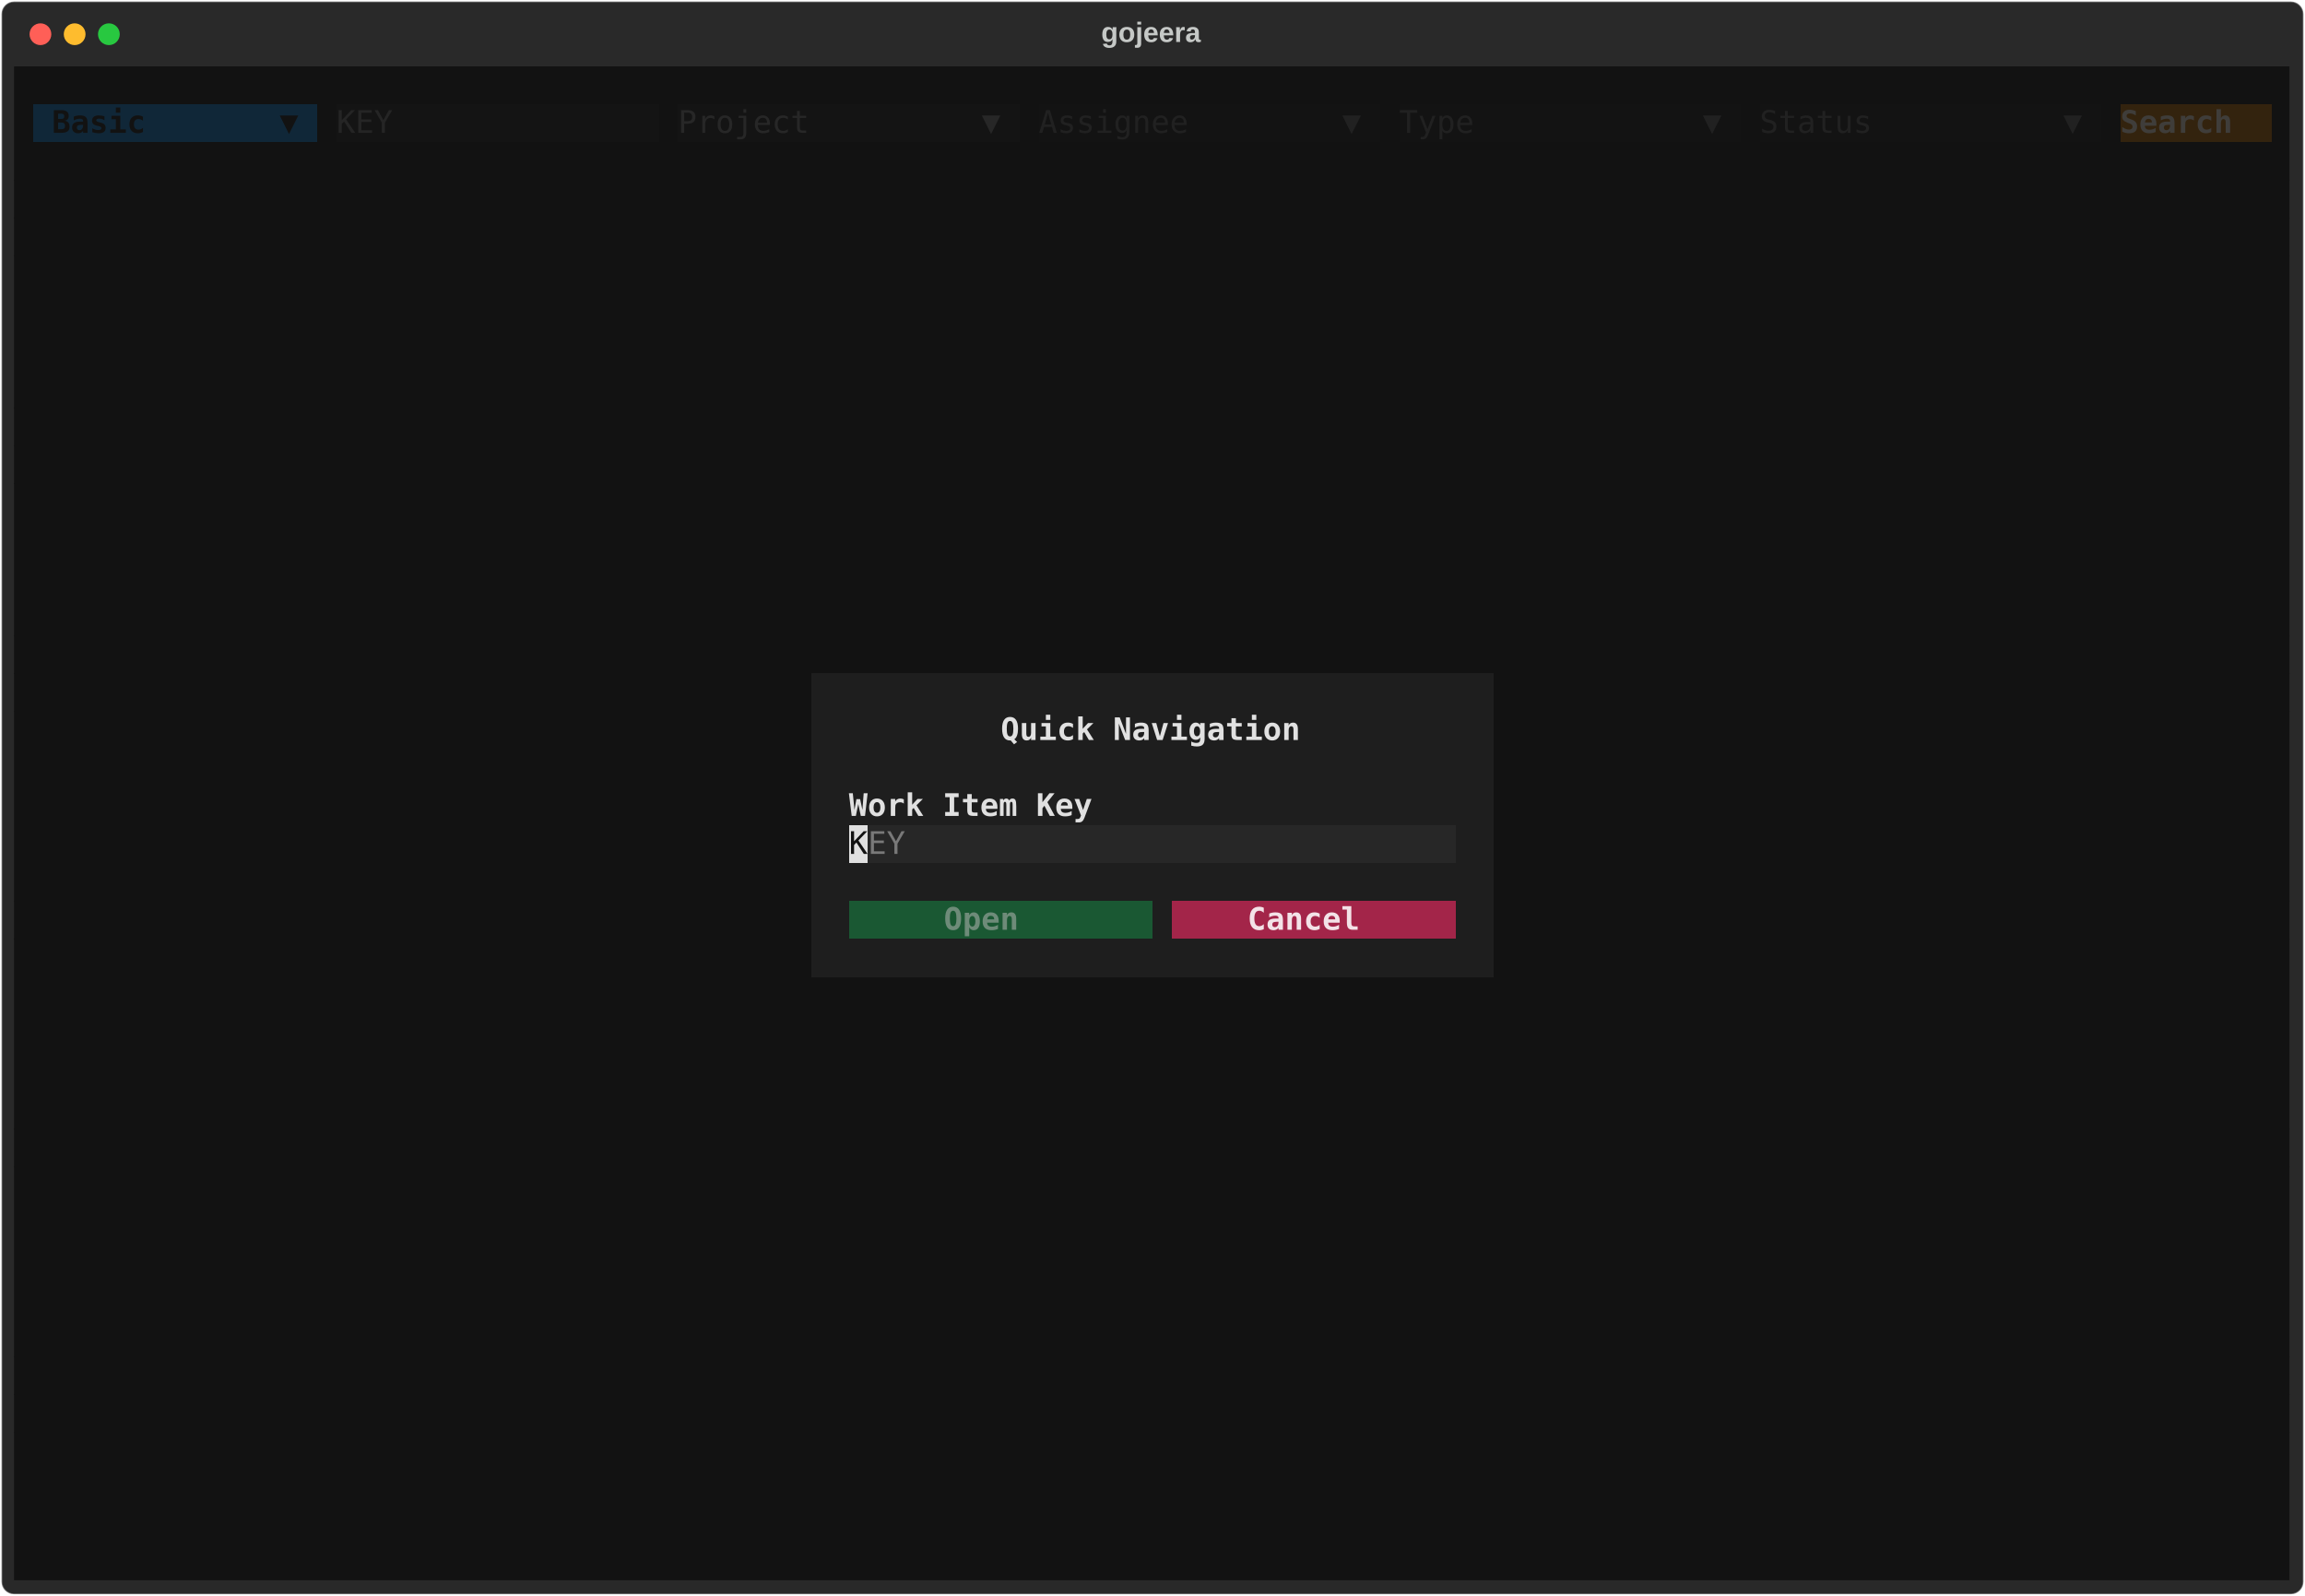
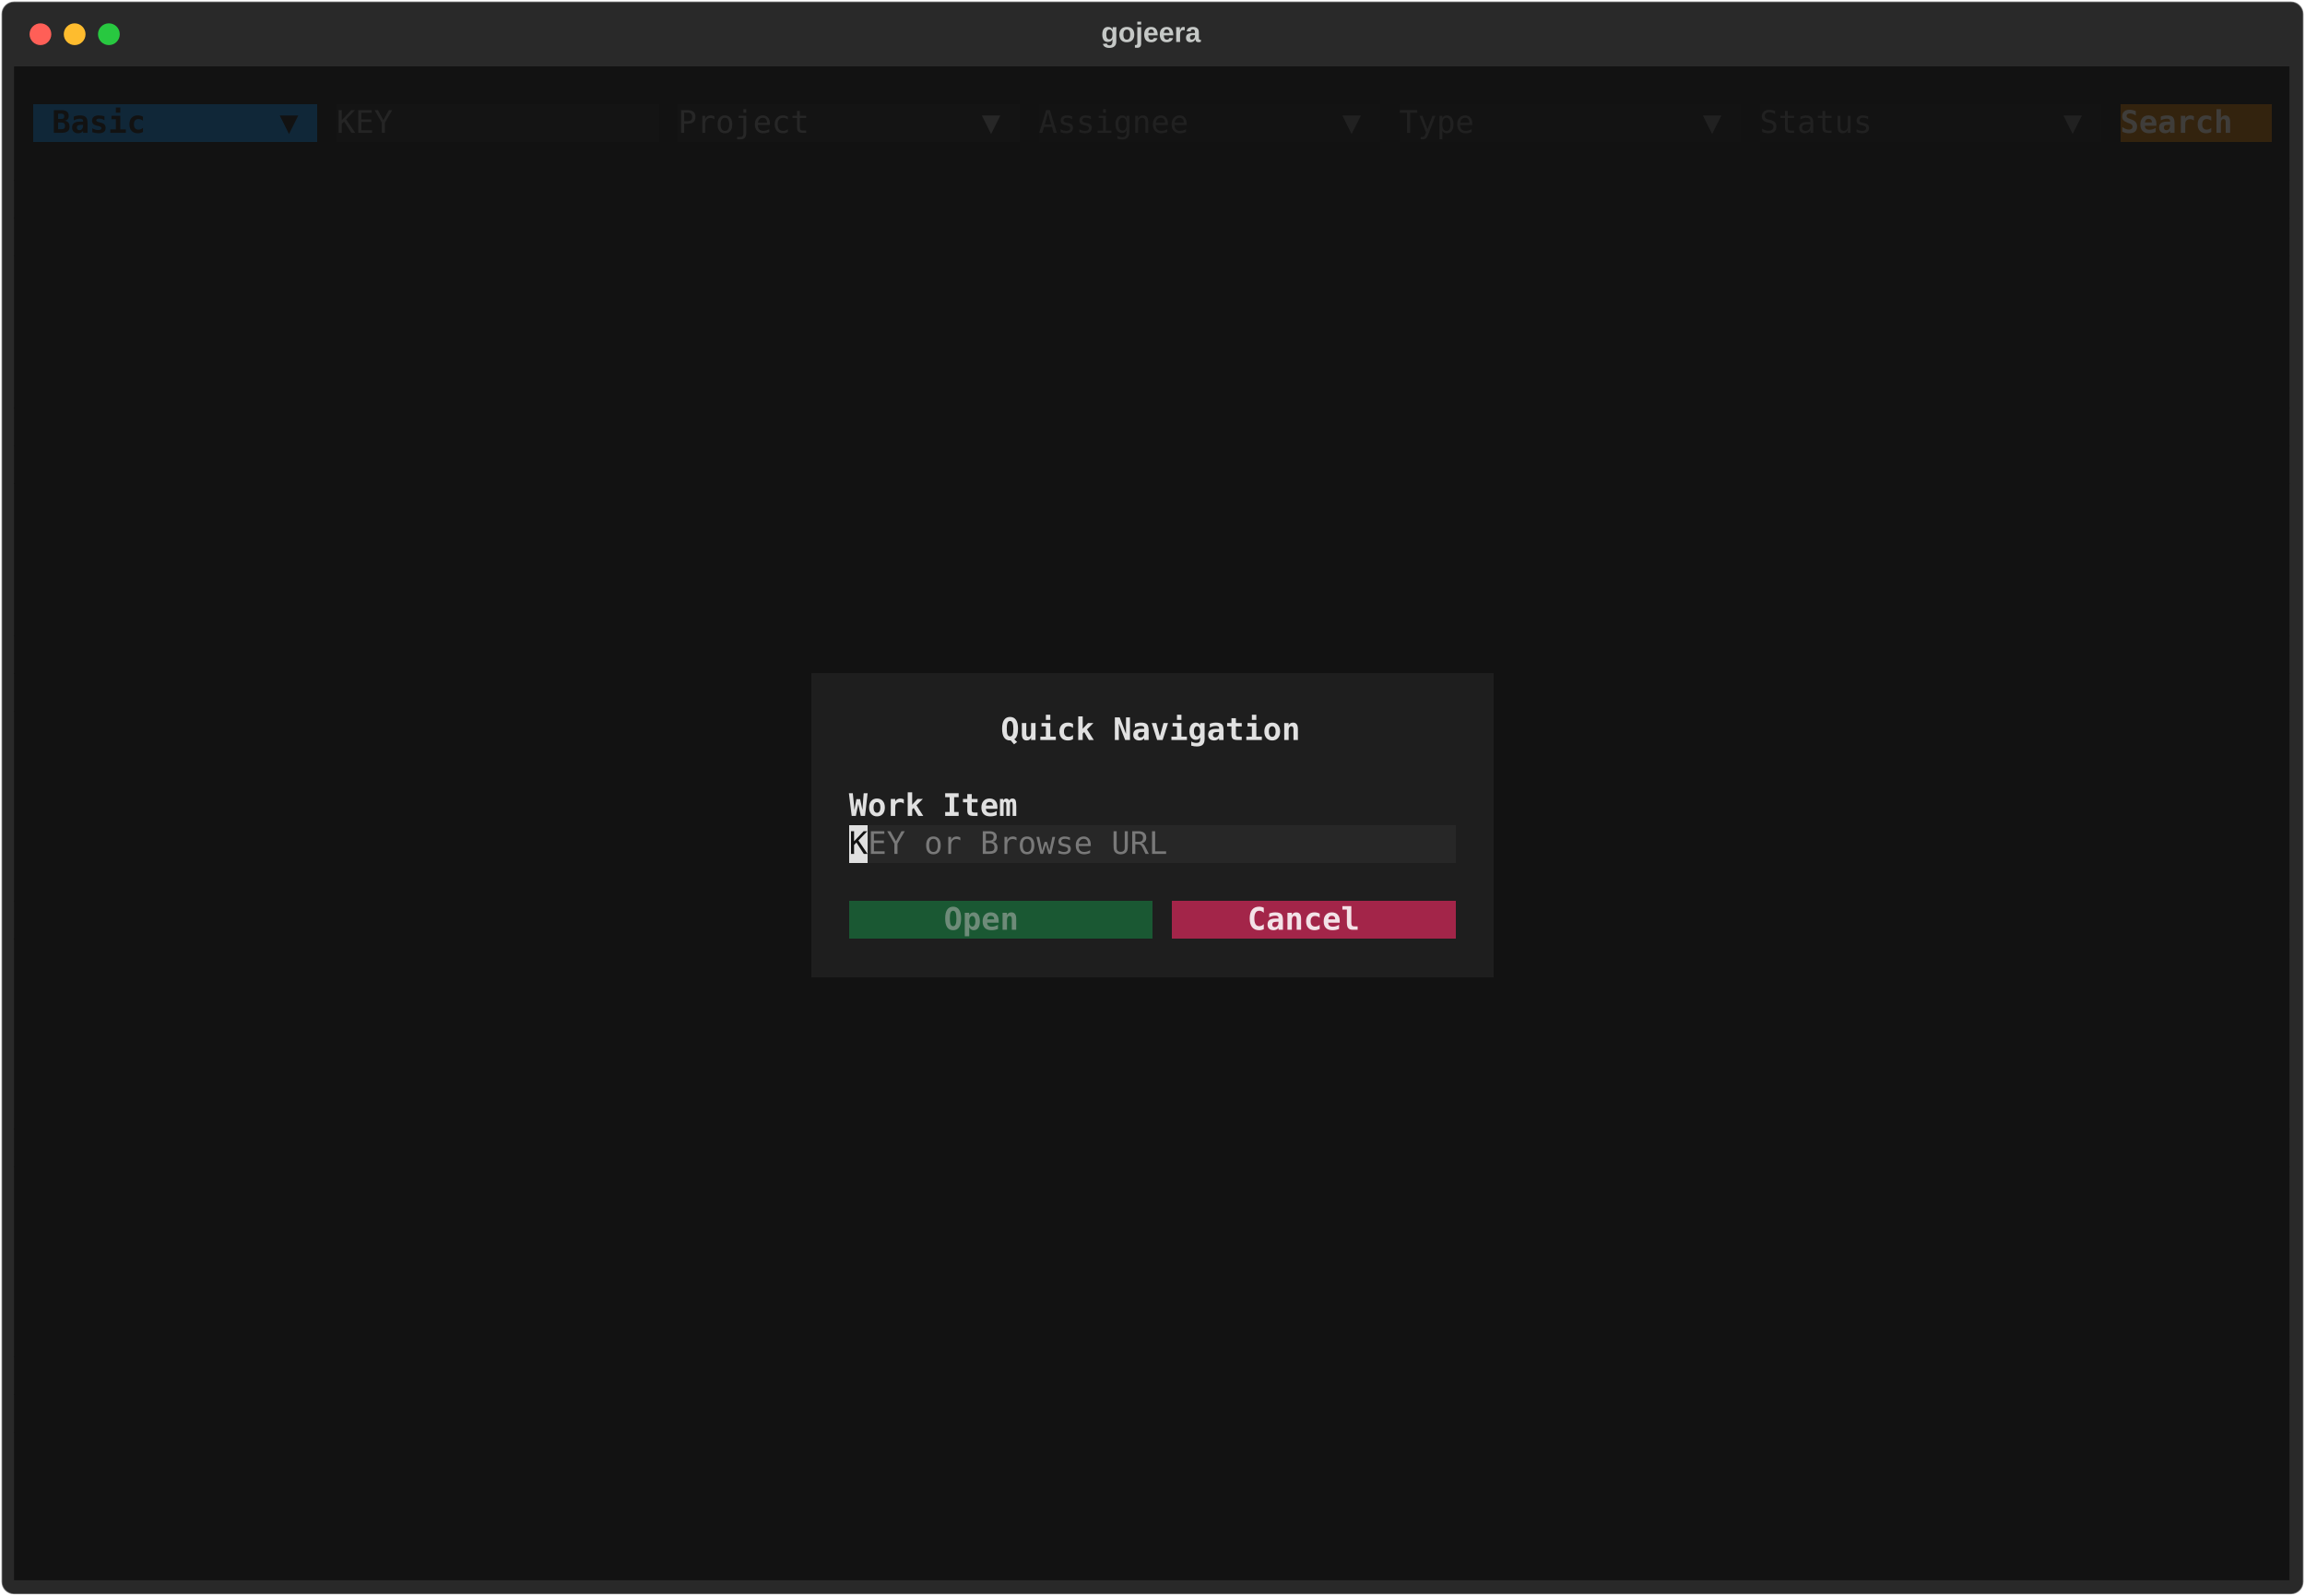
<svg xmlns="http://www.w3.org/2000/svg" class="rich-terminal" viewBox="0 0 1482 1026.0">
  <style>

    @font-face {
        font-family: "Fira Code";
        src: local("FiraCode-Regular"),
                url("https://cdnjs.cloudflare.com/ajax/libs/firacode/6.2.0/woff2/FiraCode-Regular.woff2") format("woff2"),
                url("https://cdnjs.cloudflare.com/ajax/libs/firacode/6.2.0/woff/FiraCode-Regular.woff") format("woff");
        font-style: normal;
        font-weight: 400;
    }
    @font-face {
        font-family: "Fira Code";
        src: local("FiraCode-Bold"),
                url("https://cdnjs.cloudflare.com/ajax/libs/firacode/6.2.0/woff2/FiraCode-Bold.woff2") format("woff2"),
                url("https://cdnjs.cloudflare.com/ajax/libs/firacode/6.2.0/woff/FiraCode-Bold.woff") format("woff");
        font-style: bold;
        font-weight: 700;
    }

-     .terminal-2942320864-matrix {
+     .terminal-1416053501-matrix {
        font-family: Fira Code, monospace;
        font-size: 20px;
        line-height: 24.4px;
        font-variant-east-asian: full-width;
    }

-     .terminal-2942320864-title {
+     .terminal-1416053501-title {
        font-size: 18px;
        font-weight: bold;
        font-family: arial;
    }

-     .terminal-2942320864-r1 { fill: #e0e0e0 }
- .terminal-2942320864-r2 { fill: #c5c8c6 }
- .terminal-2942320864-r3 { fill: #121212;font-weight: bold }
- .terminal-2942320864-r4 { fill: #252525 }
- .terminal-2942320864-r5 { fill: #3b3b3b }
- .terminal-2942320864-r6 { fill: #272727 }
- .terminal-2942320864-r7 { fill: #212121 }
- .terminal-2942320864-r8 { fill: #3f3d3a;font-weight: bold }
- .terminal-2942320864-r9 { fill: #e1e1e1;font-weight: bold }
- .terminal-2942320864-r10 { fill: #e0e0e0;font-weight: bold }
- .terminal-2942320864-r11 { fill: #121212 }
- .terminal-2942320864-r12 { fill: #797979 }
- .terminal-2942320864-r13 { fill: #6e8b79;font-weight: bold }
- .terminal-2942320864-r14 { fill: #f3e2e7;font-weight: bold }
- .terminal-2942320864-r15 { fill: #2e2e2e }
+     .terminal-1416053501-r1 { fill: #e0e0e0 }
+ .terminal-1416053501-r2 { fill: #c5c8c6 }
+ .terminal-1416053501-r3 { fill: #121212;font-weight: bold }
+ .terminal-1416053501-r4 { fill: #252525 }
+ .terminal-1416053501-r5 { fill: #3b3b3b }
+ .terminal-1416053501-r6 { fill: #272727 }
+ .terminal-1416053501-r7 { fill: #212121 }
+ .terminal-1416053501-r8 { fill: #3f3d3a;font-weight: bold }
+ .terminal-1416053501-r9 { fill: #e1e1e1;font-weight: bold }
+ .terminal-1416053501-r10 { fill: #e0e0e0;font-weight: bold }
+ .terminal-1416053501-r11 { fill: #121212 }
+ .terminal-1416053501-r12 { fill: #797979 }
+ .terminal-1416053501-r13 { fill: #6e8b79;font-weight: bold }
+ .terminal-1416053501-r14 { fill: #f3e2e7;font-weight: bold }
+ .terminal-1416053501-r15 { fill: #2e2e2e }
    </style>
  <defs>
-     <clipPath id="terminal-2942320864-clip-terminal">
+     <clipPath id="terminal-1416053501-clip-terminal">
      <rect x="0" y="0" width="1463.0" height="975.0" />
    </clipPath>
-     <clipPath id="terminal-2942320864-line-0">
+     <clipPath id="terminal-1416053501-line-0">
      <rect x="0" y="1.5" width="1464" height="24.65" />
    </clipPath>
-     <clipPath id="terminal-2942320864-line-1">
+     <clipPath id="terminal-1416053501-line-1">
      <rect x="0" y="25.9" width="1464" height="24.65" />
    </clipPath>
-     <clipPath id="terminal-2942320864-line-2">
+     <clipPath id="terminal-1416053501-line-2">
      <rect x="0" y="50.3" width="1464" height="24.65" />
    </clipPath>
-     <clipPath id="terminal-2942320864-line-3">
+     <clipPath id="terminal-1416053501-line-3">
      <rect x="0" y="74.7" width="1464" height="24.65" />
    </clipPath>
-     <clipPath id="terminal-2942320864-line-4">
+     <clipPath id="terminal-1416053501-line-4">
      <rect x="0" y="99.1" width="1464" height="24.65" />
    </clipPath>
-     <clipPath id="terminal-2942320864-line-5">
+     <clipPath id="terminal-1416053501-line-5">
      <rect x="0" y="123.5" width="1464" height="24.65" />
    </clipPath>
-     <clipPath id="terminal-2942320864-line-6">
+     <clipPath id="terminal-1416053501-line-6">
      <rect x="0" y="147.9" width="1464" height="24.65" />
    </clipPath>
-     <clipPath id="terminal-2942320864-line-7">
+     <clipPath id="terminal-1416053501-line-7">
      <rect x="0" y="172.3" width="1464" height="24.65" />
    </clipPath>
-     <clipPath id="terminal-2942320864-line-8">
+     <clipPath id="terminal-1416053501-line-8">
      <rect x="0" y="196.7" width="1464" height="24.65" />
    </clipPath>
-     <clipPath id="terminal-2942320864-line-9">
+     <clipPath id="terminal-1416053501-line-9">
      <rect x="0" y="221.1" width="1464" height="24.65" />
    </clipPath>
-     <clipPath id="terminal-2942320864-line-10">
+     <clipPath id="terminal-1416053501-line-10">
      <rect x="0" y="245.5" width="1464" height="24.65" />
    </clipPath>
-     <clipPath id="terminal-2942320864-line-11">
+     <clipPath id="terminal-1416053501-line-11">
      <rect x="0" y="269.9" width="1464" height="24.65" />
    </clipPath>
-     <clipPath id="terminal-2942320864-line-12">
+     <clipPath id="terminal-1416053501-line-12">
      <rect x="0" y="294.3" width="1464" height="24.65" />
    </clipPath>
-     <clipPath id="terminal-2942320864-line-13">
+     <clipPath id="terminal-1416053501-line-13">
      <rect x="0" y="318.7" width="1464" height="24.65" />
    </clipPath>
-     <clipPath id="terminal-2942320864-line-14">
+     <clipPath id="terminal-1416053501-line-14">
      <rect x="0" y="343.1" width="1464" height="24.65" />
    </clipPath>
-     <clipPath id="terminal-2942320864-line-15">
+     <clipPath id="terminal-1416053501-line-15">
      <rect x="0" y="367.5" width="1464" height="24.65" />
    </clipPath>
-     <clipPath id="terminal-2942320864-line-16">
+     <clipPath id="terminal-1416053501-line-16">
      <rect x="0" y="391.9" width="1464" height="24.65" />
    </clipPath>
-     <clipPath id="terminal-2942320864-line-17">
+     <clipPath id="terminal-1416053501-line-17">
      <rect x="0" y="416.3" width="1464" height="24.65" />
    </clipPath>
-     <clipPath id="terminal-2942320864-line-18">
+     <clipPath id="terminal-1416053501-line-18">
      <rect x="0" y="440.7" width="1464" height="24.65" />
    </clipPath>
-     <clipPath id="terminal-2942320864-line-19">
+     <clipPath id="terminal-1416053501-line-19">
      <rect x="0" y="465.1" width="1464" height="24.65" />
    </clipPath>
-     <clipPath id="terminal-2942320864-line-20">
+     <clipPath id="terminal-1416053501-line-20">
      <rect x="0" y="489.5" width="1464" height="24.65" />
    </clipPath>
-     <clipPath id="terminal-2942320864-line-21">
+     <clipPath id="terminal-1416053501-line-21">
      <rect x="0" y="513.9" width="1464" height="24.65" />
    </clipPath>
-     <clipPath id="terminal-2942320864-line-22">
+     <clipPath id="terminal-1416053501-line-22">
      <rect x="0" y="538.3" width="1464" height="24.65" />
    </clipPath>
-     <clipPath id="terminal-2942320864-line-23">
+     <clipPath id="terminal-1416053501-line-23">
      <rect x="0" y="562.7" width="1464" height="24.65" />
    </clipPath>
-     <clipPath id="terminal-2942320864-line-24">
+     <clipPath id="terminal-1416053501-line-24">
      <rect x="0" y="587.1" width="1464" height="24.65" />
    </clipPath>
-     <clipPath id="terminal-2942320864-line-25">
+     <clipPath id="terminal-1416053501-line-25">
      <rect x="0" y="611.5" width="1464" height="24.65" />
    </clipPath>
-     <clipPath id="terminal-2942320864-line-26">
+     <clipPath id="terminal-1416053501-line-26">
      <rect x="0" y="635.9" width="1464" height="24.65" />
    </clipPath>
-     <clipPath id="terminal-2942320864-line-27">
+     <clipPath id="terminal-1416053501-line-27">
      <rect x="0" y="660.3" width="1464" height="24.65" />
    </clipPath>
-     <clipPath id="terminal-2942320864-line-28">
+     <clipPath id="terminal-1416053501-line-28">
      <rect x="0" y="684.7" width="1464" height="24.65" />
    </clipPath>
-     <clipPath id="terminal-2942320864-line-29">
+     <clipPath id="terminal-1416053501-line-29">
      <rect x="0" y="709.1" width="1464" height="24.65" />
    </clipPath>
-     <clipPath id="terminal-2942320864-line-30">
+     <clipPath id="terminal-1416053501-line-30">
      <rect x="0" y="733.5" width="1464" height="24.65" />
    </clipPath>
-     <clipPath id="terminal-2942320864-line-31">
+     <clipPath id="terminal-1416053501-line-31">
      <rect x="0" y="757.9" width="1464" height="24.65" />
    </clipPath>
-     <clipPath id="terminal-2942320864-line-32">
+     <clipPath id="terminal-1416053501-line-32">
      <rect x="0" y="782.3" width="1464" height="24.65" />
    </clipPath>
-     <clipPath id="terminal-2942320864-line-33">
+     <clipPath id="terminal-1416053501-line-33">
      <rect x="0" y="806.7" width="1464" height="24.65" />
    </clipPath>
-     <clipPath id="terminal-2942320864-line-34">
+     <clipPath id="terminal-1416053501-line-34">
      <rect x="0" y="831.1" width="1464" height="24.65" />
    </clipPath>
-     <clipPath id="terminal-2942320864-line-35">
+     <clipPath id="terminal-1416053501-line-35">
      <rect x="0" y="855.5" width="1464" height="24.65" />
    </clipPath>
-     <clipPath id="terminal-2942320864-line-36">
+     <clipPath id="terminal-1416053501-line-36">
      <rect x="0" y="879.9" width="1464" height="24.65" />
    </clipPath>
-     <clipPath id="terminal-2942320864-line-37">
+     <clipPath id="terminal-1416053501-line-37">
      <rect x="0" y="904.3" width="1464" height="24.65" />
    </clipPath>
-     <clipPath id="terminal-2942320864-line-38">
+     <clipPath id="terminal-1416053501-line-38">
      <rect x="0" y="928.7" width="1464" height="24.65" />
    </clipPath>
  </defs>
  <rect fill="#292929" stroke="rgba(255,255,255,0.35)" stroke-width="1" x="1" y="1" width="1480" height="1024" rx="8" />
-   <text class="terminal-2942320864-title" fill="#c5c8c6" text-anchor="middle" x="740" y="27">gojeera</text>
+   <text class="terminal-1416053501-title" fill="#c5c8c6" text-anchor="middle" x="740" y="27">gojeera</text>
  <g transform="translate(26,22)">
    <circle cx="0" cy="0" r="7" fill="#ff5f57" />
    <circle cx="22" cy="0" r="7" fill="#febc2e" />
    <circle cx="44" cy="0" r="7" fill="#28c840" />
  </g>
-   <g transform="translate(9, 41)" clip-path="url(#terminal-2942320864-clip-terminal)">
+   <g transform="translate(9, 41)" clip-path="url(#terminal-1416053501-clip-terminal)">
    <rect fill="#121212" x="0" y="1.5" width="1464" height="24.65" shape-rendering="crispEdges" />
    <rect fill="#121212" x="0" y="25.9" width="12.2" height="24.65" shape-rendering="crispEdges" />
    <rect fill="#102738" x="12.2" y="25.9" width="12.2" height="24.65" shape-rendering="crispEdges" />
    <rect fill="#102738" x="24.4" y="25.9" width="61" height="24.65" shape-rendering="crispEdges" />
    <rect fill="#102738" x="85.4" y="25.9" width="85.4" height="24.65" shape-rendering="crispEdges" />
    <rect fill="#102738" x="170.8" y="25.9" width="12.2" height="24.65" shape-rendering="crispEdges" />
    <rect fill="#102738" x="183" y="25.9" width="12.2" height="24.65" shape-rendering="crispEdges" />
    <rect fill="#121212" x="195.2" y="25.9" width="12.2" height="24.65" shape-rendering="crispEdges" />
    <rect fill="#141414" x="207.4" y="25.9" width="36.6" height="24.65" shape-rendering="crispEdges" />
    <rect fill="#141414" x="244" y="25.9" width="170.8" height="24.65" shape-rendering="crispEdges" />
    <rect fill="#121212" x="414.8" y="25.9" width="12.2" height="24.65" shape-rendering="crispEdges" />
    <rect fill="#141414" x="427" y="25.9" width="85.4" height="24.65" shape-rendering="crispEdges" />
    <rect fill="#141414" x="512.4" y="25.9" width="109.8" height="24.65" shape-rendering="crispEdges" />
    <rect fill="#141414" x="622.2" y="25.9" width="12.2" height="24.65" shape-rendering="crispEdges" />
    <rect fill="#141414" x="634.4" y="25.9" width="12.2" height="24.65" shape-rendering="crispEdges" />
    <rect fill="#121212" x="646.6" y="25.9" width="12.2" height="24.65" shape-rendering="crispEdges" />
    <rect fill="#131313" x="658.8" y="25.9" width="97.6" height="24.65" shape-rendering="crispEdges" />
    <rect fill="#131313" x="756.4" y="25.9" width="97.6" height="24.65" shape-rendering="crispEdges" />
    <rect fill="#131313" x="854" y="25.9" width="12.2" height="24.65" shape-rendering="crispEdges" />
    <rect fill="#131313" x="866.2" y="25.9" width="12.2" height="24.65" shape-rendering="crispEdges" />
    <rect fill="#121212" x="878.4" y="25.9" width="12.2" height="24.65" shape-rendering="crispEdges" />
    <rect fill="#131313" x="890.6" y="25.9" width="48.8" height="24.65" shape-rendering="crispEdges" />
    <rect fill="#131313" x="939.4" y="25.9" width="146.4" height="24.65" shape-rendering="crispEdges" />
    <rect fill="#131313" x="1085.8" y="25.9" width="12.2" height="24.65" shape-rendering="crispEdges" />
    <rect fill="#131313" x="1098" y="25.9" width="12.2" height="24.65" shape-rendering="crispEdges" />
    <rect fill="#121212" x="1110.2" y="25.9" width="12.2" height="24.65" shape-rendering="crispEdges" />
    <rect fill="#131313" x="1122.4" y="25.9" width="73.2" height="24.65" shape-rendering="crispEdges" />
    <rect fill="#131313" x="1195.6" y="25.9" width="122" height="24.65" shape-rendering="crispEdges" />
    <rect fill="#131313" x="1317.6" y="25.9" width="12.2" height="24.65" shape-rendering="crispEdges" />
    <rect fill="#131313" x="1329.8" y="25.9" width="12.2" height="24.65" shape-rendering="crispEdges" />
    <rect fill="#121212" x="1342" y="25.9" width="12.2" height="24.65" shape-rendering="crispEdges" />
    <rect fill="#33230e" x="1354.2" y="25.9" width="97.6" height="24.65" shape-rendering="crispEdges" />
    <rect fill="#121212" x="1451.8" y="25.9" width="12.2" height="24.65" shape-rendering="crispEdges" />
    <rect fill="#121212" x="0" y="50.3" width="1464" height="24.65" shape-rendering="crispEdges" />
    <rect fill="#121212" x="0" y="74.7" width="1464" height="24.65" shape-rendering="crispEdges" />
    <rect fill="#121212" x="0" y="99.1" width="1464" height="24.65" shape-rendering="crispEdges" />
    <rect fill="#121212" x="0" y="123.5" width="1464" height="24.65" shape-rendering="crispEdges" />
    <rect fill="#121212" x="0" y="147.9" width="1464" height="24.65" shape-rendering="crispEdges" />
    <rect fill="#121212" x="0" y="172.3" width="1464" height="24.65" shape-rendering="crispEdges" />
    <rect fill="#121212" x="0" y="196.7" width="1464" height="24.65" shape-rendering="crispEdges" />
    <rect fill="#121212" x="0" y="221.1" width="1464" height="24.65" shape-rendering="crispEdges" />
    <rect fill="#121212" x="0" y="245.5" width="1464" height="24.65" shape-rendering="crispEdges" />
    <rect fill="#121212" x="0" y="269.9" width="1464" height="24.65" shape-rendering="crispEdges" />
    <rect fill="#121212" x="0" y="294.3" width="1464" height="24.65" shape-rendering="crispEdges" />
    <rect fill="#121212" x="0" y="318.7" width="1464" height="24.65" shape-rendering="crispEdges" />
    <rect fill="#121212" x="0" y="343.1" width="1464" height="24.65" shape-rendering="crispEdges" />
    <rect fill="#121212" x="0" y="367.5" width="1464" height="24.65" shape-rendering="crispEdges" />
    <rect fill="#121212" x="0" y="391.9" width="512.4" height="24.65" shape-rendering="crispEdges" />
    <rect fill="#1e1e1e" x="512.4" y="391.9" width="439.2" height="24.65" shape-rendering="crispEdges" />
    <rect fill="#121212" x="951.6" y="391.9" width="512.4" height="24.65" shape-rendering="crispEdges" />
    <rect fill="#121212" x="0" y="416.3" width="512.4" height="24.65" shape-rendering="crispEdges" />
    <rect fill="#1e1e1e" x="512.4" y="416.3" width="122" height="24.65" shape-rendering="crispEdges" />
    <rect fill="#1e1e1e" x="634.4" y="416.3" width="195.2" height="24.65" shape-rendering="crispEdges" />
    <rect fill="#1e1e1e" x="829.6" y="416.3" width="122" height="24.65" shape-rendering="crispEdges" />
    <rect fill="#121212" x="951.6" y="416.3" width="512.4" height="24.65" shape-rendering="crispEdges" />
    <rect fill="#121212" x="0" y="440.7" width="512.4" height="24.65" shape-rendering="crispEdges" />
    <rect fill="#1e1e1e" x="512.4" y="440.7" width="439.2" height="24.65" shape-rendering="crispEdges" />
    <rect fill="#121212" x="951.6" y="440.7" width="512.4" height="24.65" shape-rendering="crispEdges" />
    <rect fill="#121212" x="0" y="465.1" width="512.4" height="24.65" shape-rendering="crispEdges" />
    <rect fill="#1e1e1e" x="512.4" y="465.1" width="24.4" height="24.65" shape-rendering="crispEdges" />
-     <rect fill="#1e1e1e" x="536.8" y="465.1" width="158.6" height="24.65" shape-rendering="crispEdges" />
-     <rect fill="#1e1e1e" x="695.4" y="465.1" width="256.2" height="24.65" shape-rendering="crispEdges" />
+     <rect fill="#1e1e1e" x="536.8" y="465.1" width="109.8" height="24.65" shape-rendering="crispEdges" />
+     <rect fill="#1e1e1e" x="646.6" y="465.1" width="305" height="24.65" shape-rendering="crispEdges" />
    <rect fill="#121212" x="951.6" y="465.1" width="512.4" height="24.65" shape-rendering="crispEdges" />
    <rect fill="#121212" x="0" y="489.5" width="512.4" height="24.65" shape-rendering="crispEdges" />
    <rect fill="#1e1e1e" x="512.4" y="489.5" width="24.4" height="24.65" shape-rendering="crispEdges" />
    <rect fill="#e0e0e0" x="536.8" y="489.5" width="12.2" height="24.65" shape-rendering="crispEdges" />
-     <rect fill="#272727" x="549" y="489.5" width="24.4" height="24.65" shape-rendering="crispEdges" />
-     <rect fill="#272727" x="573.4" y="489.5" width="353.8" height="24.65" shape-rendering="crispEdges" />
+     <rect fill="#272727" x="549" y="489.5" width="195.2" height="24.65" shape-rendering="crispEdges" />
+     <rect fill="#272727" x="744.2" y="489.5" width="183" height="24.65" shape-rendering="crispEdges" />
    <rect fill="#1e1e1e" x="927.2" y="489.5" width="24.4" height="24.65" shape-rendering="crispEdges" />
    <rect fill="#121212" x="951.6" y="489.5" width="512.4" height="24.65" shape-rendering="crispEdges" />
    <rect fill="#121212" x="0" y="513.9" width="512.4" height="24.65" shape-rendering="crispEdges" />
    <rect fill="#1e1e1e" x="512.4" y="513.9" width="439.2" height="24.65" shape-rendering="crispEdges" />
    <rect fill="#121212" x="951.6" y="513.9" width="512.4" height="24.65" shape-rendering="crispEdges" />
    <rect fill="#121212" x="0" y="538.3" width="512.4" height="24.65" shape-rendering="crispEdges" />
    <rect fill="#1e1e1e" x="512.4" y="538.3" width="24.4" height="24.65" shape-rendering="crispEdges" />
    <rect fill="#1a5833" x="536.8" y="538.3" width="61" height="24.65" shape-rendering="crispEdges" />
    <rect fill="#1a5833" x="597.8" y="538.3" width="73.2" height="24.65" shape-rendering="crispEdges" />
    <rect fill="#1a5833" x="671" y="538.3" width="61" height="24.65" shape-rendering="crispEdges" />
    <rect fill="#1e1e1e" x="732" y="538.3" width="12.2" height="24.65" shape-rendering="crispEdges" />
    <rect fill="#a32549" x="744.2" y="538.3" width="48.8" height="24.65" shape-rendering="crispEdges" />
    <rect fill="#a32549" x="793" y="538.3" width="97.6" height="24.65" shape-rendering="crispEdges" />
    <rect fill="#a32549" x="890.6" y="538.3" width="36.6" height="24.65" shape-rendering="crispEdges" />
    <rect fill="#1e1e1e" x="927.2" y="538.3" width="24.4" height="24.65" shape-rendering="crispEdges" />
    <rect fill="#121212" x="951.6" y="538.3" width="512.4" height="24.65" shape-rendering="crispEdges" />
    <rect fill="#121212" x="0" y="562.7" width="512.4" height="24.65" shape-rendering="crispEdges" />
    <rect fill="#1e1e1e" x="512.4" y="562.7" width="439.2" height="24.65" shape-rendering="crispEdges" />
    <rect fill="#121212" x="951.6" y="562.7" width="512.4" height="24.65" shape-rendering="crispEdges" />
    <rect fill="#121212" x="0" y="587.1" width="1464" height="24.65" shape-rendering="crispEdges" />
    <rect fill="#121212" x="0" y="611.5" width="1464" height="24.65" shape-rendering="crispEdges" />
    <rect fill="#121212" x="0" y="635.9" width="1464" height="24.65" shape-rendering="crispEdges" />
    <rect fill="#121212" x="0" y="660.3" width="1464" height="24.65" shape-rendering="crispEdges" />
    <rect fill="#121212" x="0" y="684.7" width="1464" height="24.65" shape-rendering="crispEdges" />
    <rect fill="#121212" x="0" y="709.1" width="1464" height="24.65" shape-rendering="crispEdges" />
    <rect fill="#121212" x="0" y="733.5" width="1464" height="24.65" shape-rendering="crispEdges" />
    <rect fill="#121212" x="0" y="757.9" width="1464" height="24.65" shape-rendering="crispEdges" />
    <rect fill="#121212" x="0" y="782.3" width="1464" height="24.65" shape-rendering="crispEdges" />
    <rect fill="#121212" x="0" y="806.7" width="1464" height="24.65" shape-rendering="crispEdges" />
    <rect fill="#121212" x="0" y="831.1" width="1464" height="24.65" shape-rendering="crispEdges" />
    <rect fill="#121212" x="0" y="855.5" width="1464" height="24.65" shape-rendering="crispEdges" />
    <rect fill="#121212" x="0" y="879.9" width="1464" height="24.65" shape-rendering="crispEdges" />
    <rect fill="#121212" x="0" y="904.3" width="12.2" height="24.65" shape-rendering="crispEdges" />
    <rect fill="#121212" x="12.2" y="904.3" width="0" height="24.65" shape-rendering="crispEdges" />
    <rect fill="#121212" x="12.2" y="904.3" width="366" height="24.65" shape-rendering="crispEdges" />
    <rect fill="#121212" x="378.2" y="904.3" width="0" height="24.65" shape-rendering="crispEdges" />
    <rect fill="#121212" x="378.2" y="904.3" width="1085.8" height="24.65" shape-rendering="crispEdges" />
    <rect fill="#121212" x="0" y="928.7" width="183" height="24.65" shape-rendering="crispEdges" />
    <rect fill="#121212" x="183" y="928.7" width="0" height="24.65" shape-rendering="crispEdges" />
    <rect fill="#121212" x="183" y="928.7" width="195.2" height="24.65" shape-rendering="crispEdges" />
    <rect fill="#121212" x="378.2" y="928.7" width="1073.6" height="24.65" shape-rendering="crispEdges" />
    <rect fill="#121212" x="1451.8" y="928.7" width="12.2" height="24.65" shape-rendering="crispEdges" />
    <rect fill="#121212" x="0" y="953.1" width="1464" height="24.65" shape-rendering="crispEdges" />
-     <g class="terminal-2942320864-matrix">
-       <text class="terminal-2942320864-r2" x="1464" y="20" textLength="12.2" clip-path="url(#terminal-2942320864-line-0)">
- </text>
-       <text class="terminal-2942320864-r3" x="24.4" y="44.4" textLength="61" clip-path="url(#terminal-2942320864-line-1)">Basic</text>
-       <text class="terminal-2942320864-r3" x="170.8" y="44.4" textLength="12.2" clip-path="url(#terminal-2942320864-line-1)">▼</text>
-       <text class="terminal-2942320864-r4" x="207.4" y="44.4" textLength="36.6" clip-path="url(#terminal-2942320864-line-1)">KEY</text>
-       <text class="terminal-2942320864-r6" x="427" y="44.4" textLength="85.4" clip-path="url(#terminal-2942320864-line-1)">Project</text>
-       <text class="terminal-2942320864-r6" x="622.2" y="44.4" textLength="12.2" clip-path="url(#terminal-2942320864-line-1)">▼</text>
-       <text class="terminal-2942320864-r7" x="658.8" y="44.4" textLength="97.6" clip-path="url(#terminal-2942320864-line-1)">Assignee</text>
-       <text class="terminal-2942320864-r7" x="854" y="44.4" textLength="12.2" clip-path="url(#terminal-2942320864-line-1)">▼</text>
-       <text class="terminal-2942320864-r7" x="890.6" y="44.4" textLength="48.8" clip-path="url(#terminal-2942320864-line-1)">Type</text>
-       <text class="terminal-2942320864-r7" x="1085.8" y="44.4" textLength="12.2" clip-path="url(#terminal-2942320864-line-1)">▼</text>
-       <text class="terminal-2942320864-r7" x="1122.4" y="44.4" textLength="73.2" clip-path="url(#terminal-2942320864-line-1)">Status</text>
-       <text class="terminal-2942320864-r7" x="1317.6" y="44.4" textLength="12.2" clip-path="url(#terminal-2942320864-line-1)">▼</text>
-       <text class="terminal-2942320864-r8" x="1354.2" y="44.4" textLength="97.6" clip-path="url(#terminal-2942320864-line-1)"> Search </text>
-       <text class="terminal-2942320864-r2" x="1464" y="44.4" textLength="12.2" clip-path="url(#terminal-2942320864-line-1)">
- </text>
-       <text class="terminal-2942320864-r2" x="1464" y="68.8" textLength="12.2" clip-path="url(#terminal-2942320864-line-2)">
- </text>
-       <text class="terminal-2942320864-r2" x="1464" y="93.2" textLength="12.2" clip-path="url(#terminal-2942320864-line-3)">
- </text>
-       <text class="terminal-2942320864-r2" x="1464" y="117.6" textLength="12.2" clip-path="url(#terminal-2942320864-line-4)">
- </text>
-       <text class="terminal-2942320864-r2" x="1464" y="142" textLength="12.2" clip-path="url(#terminal-2942320864-line-5)">
- </text>
-       <text class="terminal-2942320864-r2" x="1464" y="166.4" textLength="12.2" clip-path="url(#terminal-2942320864-line-6)">
- </text>
-       <text class="terminal-2942320864-r2" x="1464" y="190.8" textLength="12.2" clip-path="url(#terminal-2942320864-line-7)">
- </text>
-       <text class="terminal-2942320864-r2" x="1464" y="215.2" textLength="12.2" clip-path="url(#terminal-2942320864-line-8)">
- </text>
-       <text class="terminal-2942320864-r2" x="1464" y="239.6" textLength="12.2" clip-path="url(#terminal-2942320864-line-9)">
- </text>
-       <text class="terminal-2942320864-r2" x="1464" y="264" textLength="12.2" clip-path="url(#terminal-2942320864-line-10)">
- </text>
-       <text class="terminal-2942320864-r2" x="1464" y="288.4" textLength="12.2" clip-path="url(#terminal-2942320864-line-11)">
- </text>
-       <text class="terminal-2942320864-r2" x="1464" y="312.8" textLength="12.2" clip-path="url(#terminal-2942320864-line-12)">
- </text>
-       <text class="terminal-2942320864-r2" x="1464" y="337.2" textLength="12.2" clip-path="url(#terminal-2942320864-line-13)">
- </text>
-       <text class="terminal-2942320864-r2" x="1464" y="361.6" textLength="12.2" clip-path="url(#terminal-2942320864-line-14)">
- </text>
-       <text class="terminal-2942320864-r2" x="1464" y="386" textLength="12.2" clip-path="url(#terminal-2942320864-line-15)">
- </text>
-       <text class="terminal-2942320864-r2" x="1464" y="410.4" textLength="12.2" clip-path="url(#terminal-2942320864-line-16)">
- </text>
-       <text class="terminal-2942320864-r9" x="634.4" y="434.8" textLength="195.2" clip-path="url(#terminal-2942320864-line-17)">Quick Navigation</text>
-       <text class="terminal-2942320864-r2" x="1464" y="434.8" textLength="12.2" clip-path="url(#terminal-2942320864-line-17)">
- </text>
-       <text class="terminal-2942320864-r2" x="1464" y="459.2" textLength="12.2" clip-path="url(#terminal-2942320864-line-18)">
- </text>
-       <text class="terminal-2942320864-r10" x="536.8" y="483.6" textLength="158.6" clip-path="url(#terminal-2942320864-line-19)">Work Item Key</text>
-       <text class="terminal-2942320864-r2" x="1464" y="483.6" textLength="12.2" clip-path="url(#terminal-2942320864-line-19)">
- </text>
-       <text class="terminal-2942320864-r11" x="536.8" y="508" textLength="12.2" clip-path="url(#terminal-2942320864-line-20)">K</text>
-       <text class="terminal-2942320864-r12" x="549" y="508" textLength="24.4" clip-path="url(#terminal-2942320864-line-20)">EY</text>
-       <text class="terminal-2942320864-r2" x="1464" y="508" textLength="12.2" clip-path="url(#terminal-2942320864-line-20)">
- </text>
-       <text class="terminal-2942320864-r2" x="1464" y="532.4" textLength="12.2" clip-path="url(#terminal-2942320864-line-21)">
- </text>
-       <text class="terminal-2942320864-r13" x="597.8" y="556.8" textLength="73.2" clip-path="url(#terminal-2942320864-line-22)"> Open </text>
-       <text class="terminal-2942320864-r14" x="793" y="556.8" textLength="97.6" clip-path="url(#terminal-2942320864-line-22)"> Cancel </text>
-       <text class="terminal-2942320864-r2" x="1464" y="556.8" textLength="12.2" clip-path="url(#terminal-2942320864-line-22)">
- </text>
-       <text class="terminal-2942320864-r2" x="1464" y="581.2" textLength="12.2" clip-path="url(#terminal-2942320864-line-23)">
- </text>
-       <text class="terminal-2942320864-r2" x="1464" y="605.6" textLength="12.2" clip-path="url(#terminal-2942320864-line-24)">
- </text>
-       <text class="terminal-2942320864-r2" x="1464" y="630" textLength="12.2" clip-path="url(#terminal-2942320864-line-25)">
- </text>
-       <text class="terminal-2942320864-r2" x="1464" y="654.4" textLength="12.2" clip-path="url(#terminal-2942320864-line-26)">
- </text>
-       <text class="terminal-2942320864-r2" x="1464" y="678.8" textLength="12.2" clip-path="url(#terminal-2942320864-line-27)">
- </text>
-       <text class="terminal-2942320864-r2" x="1464" y="703.2" textLength="12.2" clip-path="url(#terminal-2942320864-line-28)">
- </text>
-       <text class="terminal-2942320864-r2" x="1464" y="727.6" textLength="12.2" clip-path="url(#terminal-2942320864-line-29)">
- </text>
-       <text class="terminal-2942320864-r2" x="1464" y="752" textLength="12.2" clip-path="url(#terminal-2942320864-line-30)">
- </text>
-       <text class="terminal-2942320864-r2" x="1464" y="776.4" textLength="12.2" clip-path="url(#terminal-2942320864-line-31)">
- </text>
-       <text class="terminal-2942320864-r2" x="1464" y="800.8" textLength="12.2" clip-path="url(#terminal-2942320864-line-32)">
- </text>
-       <text class="terminal-2942320864-r2" x="1464" y="825.2" textLength="12.2" clip-path="url(#terminal-2942320864-line-33)">
- </text>
-       <text class="terminal-2942320864-r2" x="1464" y="849.6" textLength="12.2" clip-path="url(#terminal-2942320864-line-34)">
- </text>
-       <text class="terminal-2942320864-r2" x="1464" y="874" textLength="12.2" clip-path="url(#terminal-2942320864-line-35)">
- </text>
-       <text class="terminal-2942320864-r2" x="1464" y="898.4" textLength="12.2" clip-path="url(#terminal-2942320864-line-36)">
- </text>
-       <text class="terminal-2942320864-r2" x="1464" y="922.8" textLength="12.2" clip-path="url(#terminal-2942320864-line-37)">
- </text>
-       <text class="terminal-2942320864-r2" x="1464" y="947.2" textLength="12.2" clip-path="url(#terminal-2942320864-line-38)">
+     <g class="terminal-1416053501-matrix">
+       <text class="terminal-1416053501-r2" x="1464" y="20" textLength="12.2" clip-path="url(#terminal-1416053501-line-0)">
+ </text>
+       <text class="terminal-1416053501-r3" x="24.4" y="44.4" textLength="61" clip-path="url(#terminal-1416053501-line-1)">Basic</text>
+       <text class="terminal-1416053501-r3" x="170.8" y="44.4" textLength="12.2" clip-path="url(#terminal-1416053501-line-1)">▼</text>
+       <text class="terminal-1416053501-r4" x="207.4" y="44.4" textLength="36.6" clip-path="url(#terminal-1416053501-line-1)">KEY</text>
+       <text class="terminal-1416053501-r6" x="427" y="44.4" textLength="85.4" clip-path="url(#terminal-1416053501-line-1)">Project</text>
+       <text class="terminal-1416053501-r6" x="622.2" y="44.4" textLength="12.2" clip-path="url(#terminal-1416053501-line-1)">▼</text>
+       <text class="terminal-1416053501-r7" x="658.8" y="44.4" textLength="97.6" clip-path="url(#terminal-1416053501-line-1)">Assignee</text>
+       <text class="terminal-1416053501-r7" x="854" y="44.4" textLength="12.2" clip-path="url(#terminal-1416053501-line-1)">▼</text>
+       <text class="terminal-1416053501-r7" x="890.6" y="44.4" textLength="48.8" clip-path="url(#terminal-1416053501-line-1)">Type</text>
+       <text class="terminal-1416053501-r7" x="1085.8" y="44.4" textLength="12.2" clip-path="url(#terminal-1416053501-line-1)">▼</text>
+       <text class="terminal-1416053501-r7" x="1122.4" y="44.4" textLength="73.2" clip-path="url(#terminal-1416053501-line-1)">Status</text>
+       <text class="terminal-1416053501-r7" x="1317.6" y="44.4" textLength="12.2" clip-path="url(#terminal-1416053501-line-1)">▼</text>
+       <text class="terminal-1416053501-r8" x="1354.2" y="44.4" textLength="97.6" clip-path="url(#terminal-1416053501-line-1)"> Search </text>
+       <text class="terminal-1416053501-r2" x="1464" y="44.4" textLength="12.2" clip-path="url(#terminal-1416053501-line-1)">
+ </text>
+       <text class="terminal-1416053501-r2" x="1464" y="68.8" textLength="12.2" clip-path="url(#terminal-1416053501-line-2)">
+ </text>
+       <text class="terminal-1416053501-r2" x="1464" y="93.2" textLength="12.2" clip-path="url(#terminal-1416053501-line-3)">
+ </text>
+       <text class="terminal-1416053501-r2" x="1464" y="117.6" textLength="12.2" clip-path="url(#terminal-1416053501-line-4)">
+ </text>
+       <text class="terminal-1416053501-r2" x="1464" y="142" textLength="12.2" clip-path="url(#terminal-1416053501-line-5)">
+ </text>
+       <text class="terminal-1416053501-r2" x="1464" y="166.4" textLength="12.2" clip-path="url(#terminal-1416053501-line-6)">
+ </text>
+       <text class="terminal-1416053501-r2" x="1464" y="190.8" textLength="12.2" clip-path="url(#terminal-1416053501-line-7)">
+ </text>
+       <text class="terminal-1416053501-r2" x="1464" y="215.2" textLength="12.2" clip-path="url(#terminal-1416053501-line-8)">
+ </text>
+       <text class="terminal-1416053501-r2" x="1464" y="239.6" textLength="12.2" clip-path="url(#terminal-1416053501-line-9)">
+ </text>
+       <text class="terminal-1416053501-r2" x="1464" y="264" textLength="12.2" clip-path="url(#terminal-1416053501-line-10)">
+ </text>
+       <text class="terminal-1416053501-r2" x="1464" y="288.4" textLength="12.2" clip-path="url(#terminal-1416053501-line-11)">
+ </text>
+       <text class="terminal-1416053501-r2" x="1464" y="312.8" textLength="12.2" clip-path="url(#terminal-1416053501-line-12)">
+ </text>
+       <text class="terminal-1416053501-r2" x="1464" y="337.2" textLength="12.2" clip-path="url(#terminal-1416053501-line-13)">
+ </text>
+       <text class="terminal-1416053501-r2" x="1464" y="361.6" textLength="12.2" clip-path="url(#terminal-1416053501-line-14)">
+ </text>
+       <text class="terminal-1416053501-r2" x="1464" y="386" textLength="12.2" clip-path="url(#terminal-1416053501-line-15)">
+ </text>
+       <text class="terminal-1416053501-r2" x="1464" y="410.4" textLength="12.2" clip-path="url(#terminal-1416053501-line-16)">
+ </text>
+       <text class="terminal-1416053501-r9" x="634.4" y="434.8" textLength="195.2" clip-path="url(#terminal-1416053501-line-17)">Quick Navigation</text>
+       <text class="terminal-1416053501-r2" x="1464" y="434.8" textLength="12.2" clip-path="url(#terminal-1416053501-line-17)">
+ </text>
+       <text class="terminal-1416053501-r2" x="1464" y="459.2" textLength="12.2" clip-path="url(#terminal-1416053501-line-18)">
+ </text>
+       <text class="terminal-1416053501-r10" x="536.8" y="483.6" textLength="109.8" clip-path="url(#terminal-1416053501-line-19)">Work Item</text>
+       <text class="terminal-1416053501-r2" x="1464" y="483.6" textLength="12.2" clip-path="url(#terminal-1416053501-line-19)">
+ </text>
+       <text class="terminal-1416053501-r11" x="536.8" y="508" textLength="12.2" clip-path="url(#terminal-1416053501-line-20)">K</text>
+       <text class="terminal-1416053501-r12" x="549" y="508" textLength="195.2" clip-path="url(#terminal-1416053501-line-20)">EY or Browse URL</text>
+       <text class="terminal-1416053501-r2" x="1464" y="508" textLength="12.2" clip-path="url(#terminal-1416053501-line-20)">
+ </text>
+       <text class="terminal-1416053501-r2" x="1464" y="532.4" textLength="12.2" clip-path="url(#terminal-1416053501-line-21)">
+ </text>
+       <text class="terminal-1416053501-r13" x="597.8" y="556.8" textLength="73.2" clip-path="url(#terminal-1416053501-line-22)"> Open </text>
+       <text class="terminal-1416053501-r14" x="793" y="556.8" textLength="97.6" clip-path="url(#terminal-1416053501-line-22)"> Cancel </text>
+       <text class="terminal-1416053501-r2" x="1464" y="556.8" textLength="12.2" clip-path="url(#terminal-1416053501-line-22)">
+ </text>
+       <text class="terminal-1416053501-r2" x="1464" y="581.2" textLength="12.2" clip-path="url(#terminal-1416053501-line-23)">
+ </text>
+       <text class="terminal-1416053501-r2" x="1464" y="605.6" textLength="12.2" clip-path="url(#terminal-1416053501-line-24)">
+ </text>
+       <text class="terminal-1416053501-r2" x="1464" y="630" textLength="12.2" clip-path="url(#terminal-1416053501-line-25)">
+ </text>
+       <text class="terminal-1416053501-r2" x="1464" y="654.4" textLength="12.2" clip-path="url(#terminal-1416053501-line-26)">
+ </text>
+       <text class="terminal-1416053501-r2" x="1464" y="678.8" textLength="12.2" clip-path="url(#terminal-1416053501-line-27)">
+ </text>
+       <text class="terminal-1416053501-r2" x="1464" y="703.2" textLength="12.2" clip-path="url(#terminal-1416053501-line-28)">
+ </text>
+       <text class="terminal-1416053501-r2" x="1464" y="727.6" textLength="12.2" clip-path="url(#terminal-1416053501-line-29)">
+ </text>
+       <text class="terminal-1416053501-r2" x="1464" y="752" textLength="12.2" clip-path="url(#terminal-1416053501-line-30)">
+ </text>
+       <text class="terminal-1416053501-r2" x="1464" y="776.4" textLength="12.2" clip-path="url(#terminal-1416053501-line-31)">
+ </text>
+       <text class="terminal-1416053501-r2" x="1464" y="800.8" textLength="12.2" clip-path="url(#terminal-1416053501-line-32)">
+ </text>
+       <text class="terminal-1416053501-r2" x="1464" y="825.2" textLength="12.2" clip-path="url(#terminal-1416053501-line-33)">
+ </text>
+       <text class="terminal-1416053501-r2" x="1464" y="849.6" textLength="12.2" clip-path="url(#terminal-1416053501-line-34)">
+ </text>
+       <text class="terminal-1416053501-r2" x="1464" y="874" textLength="12.2" clip-path="url(#terminal-1416053501-line-35)">
+ </text>
+       <text class="terminal-1416053501-r2" x="1464" y="898.4" textLength="12.2" clip-path="url(#terminal-1416053501-line-36)">
+ </text>
+       <text class="terminal-1416053501-r2" x="1464" y="922.8" textLength="12.2" clip-path="url(#terminal-1416053501-line-37)">
+ </text>
+       <text class="terminal-1416053501-r2" x="1464" y="947.2" textLength="12.2" clip-path="url(#terminal-1416053501-line-38)">
</text>
    </g>
  </g>
</svg>
